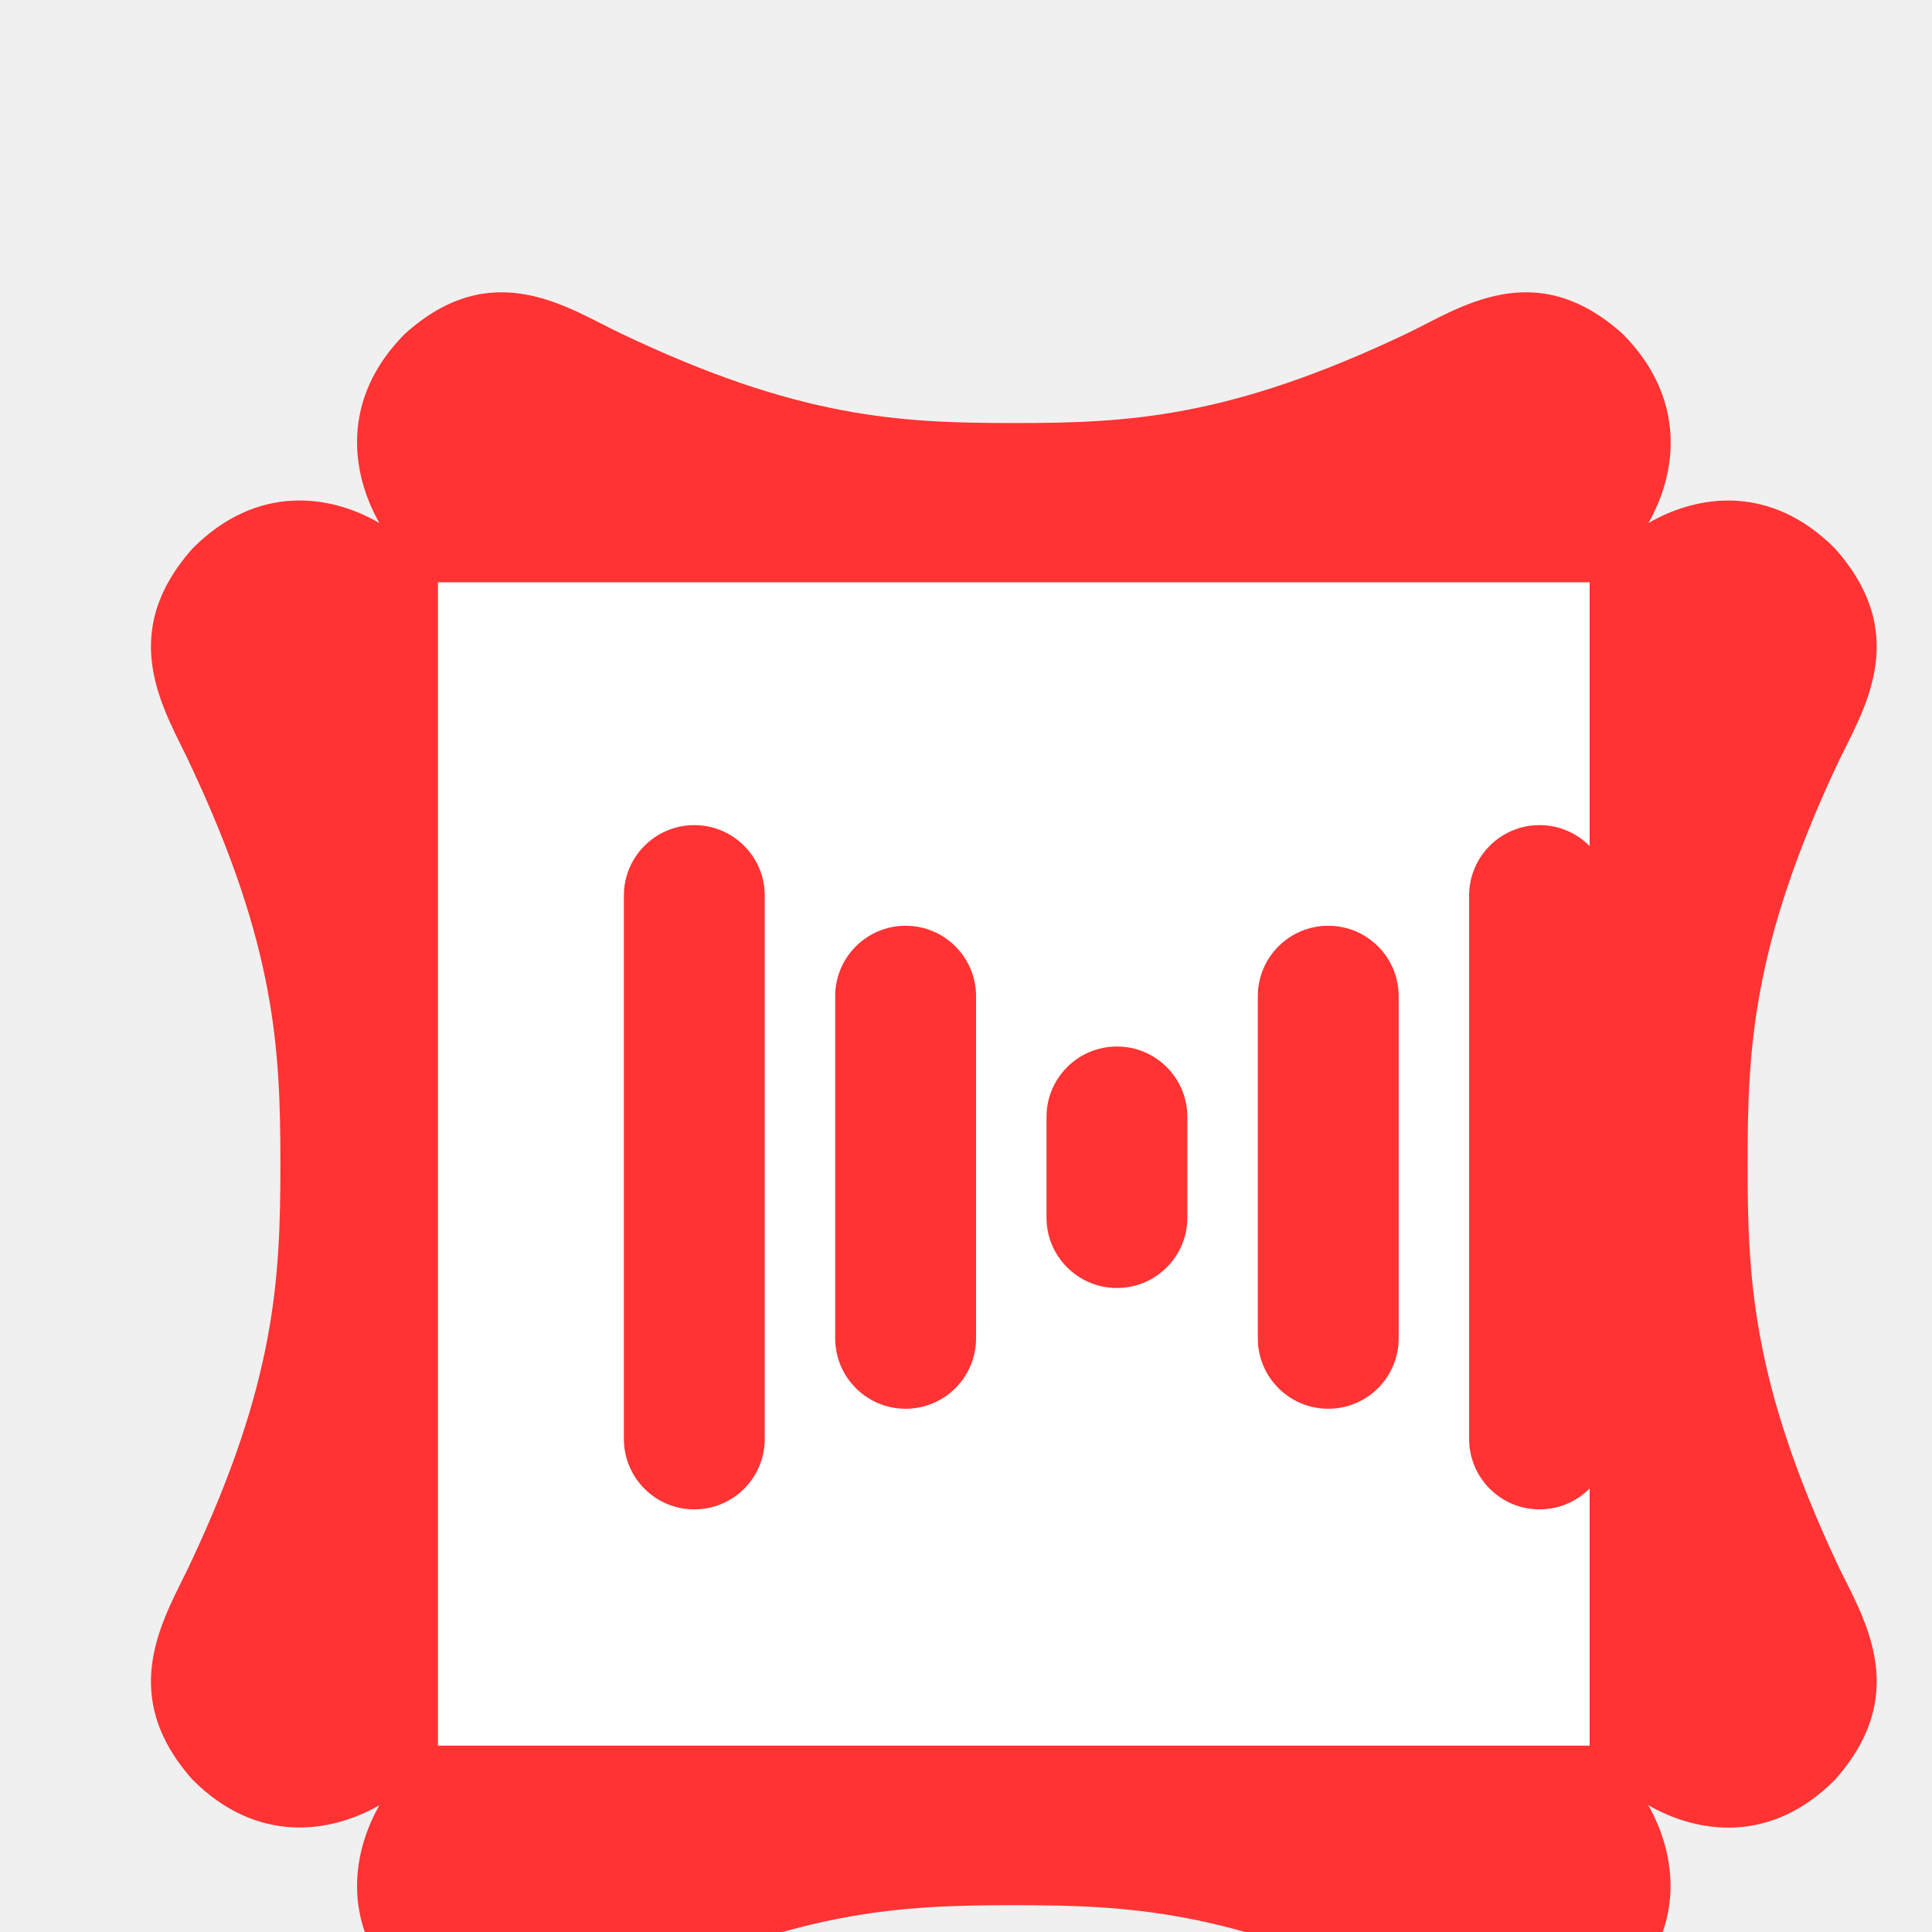
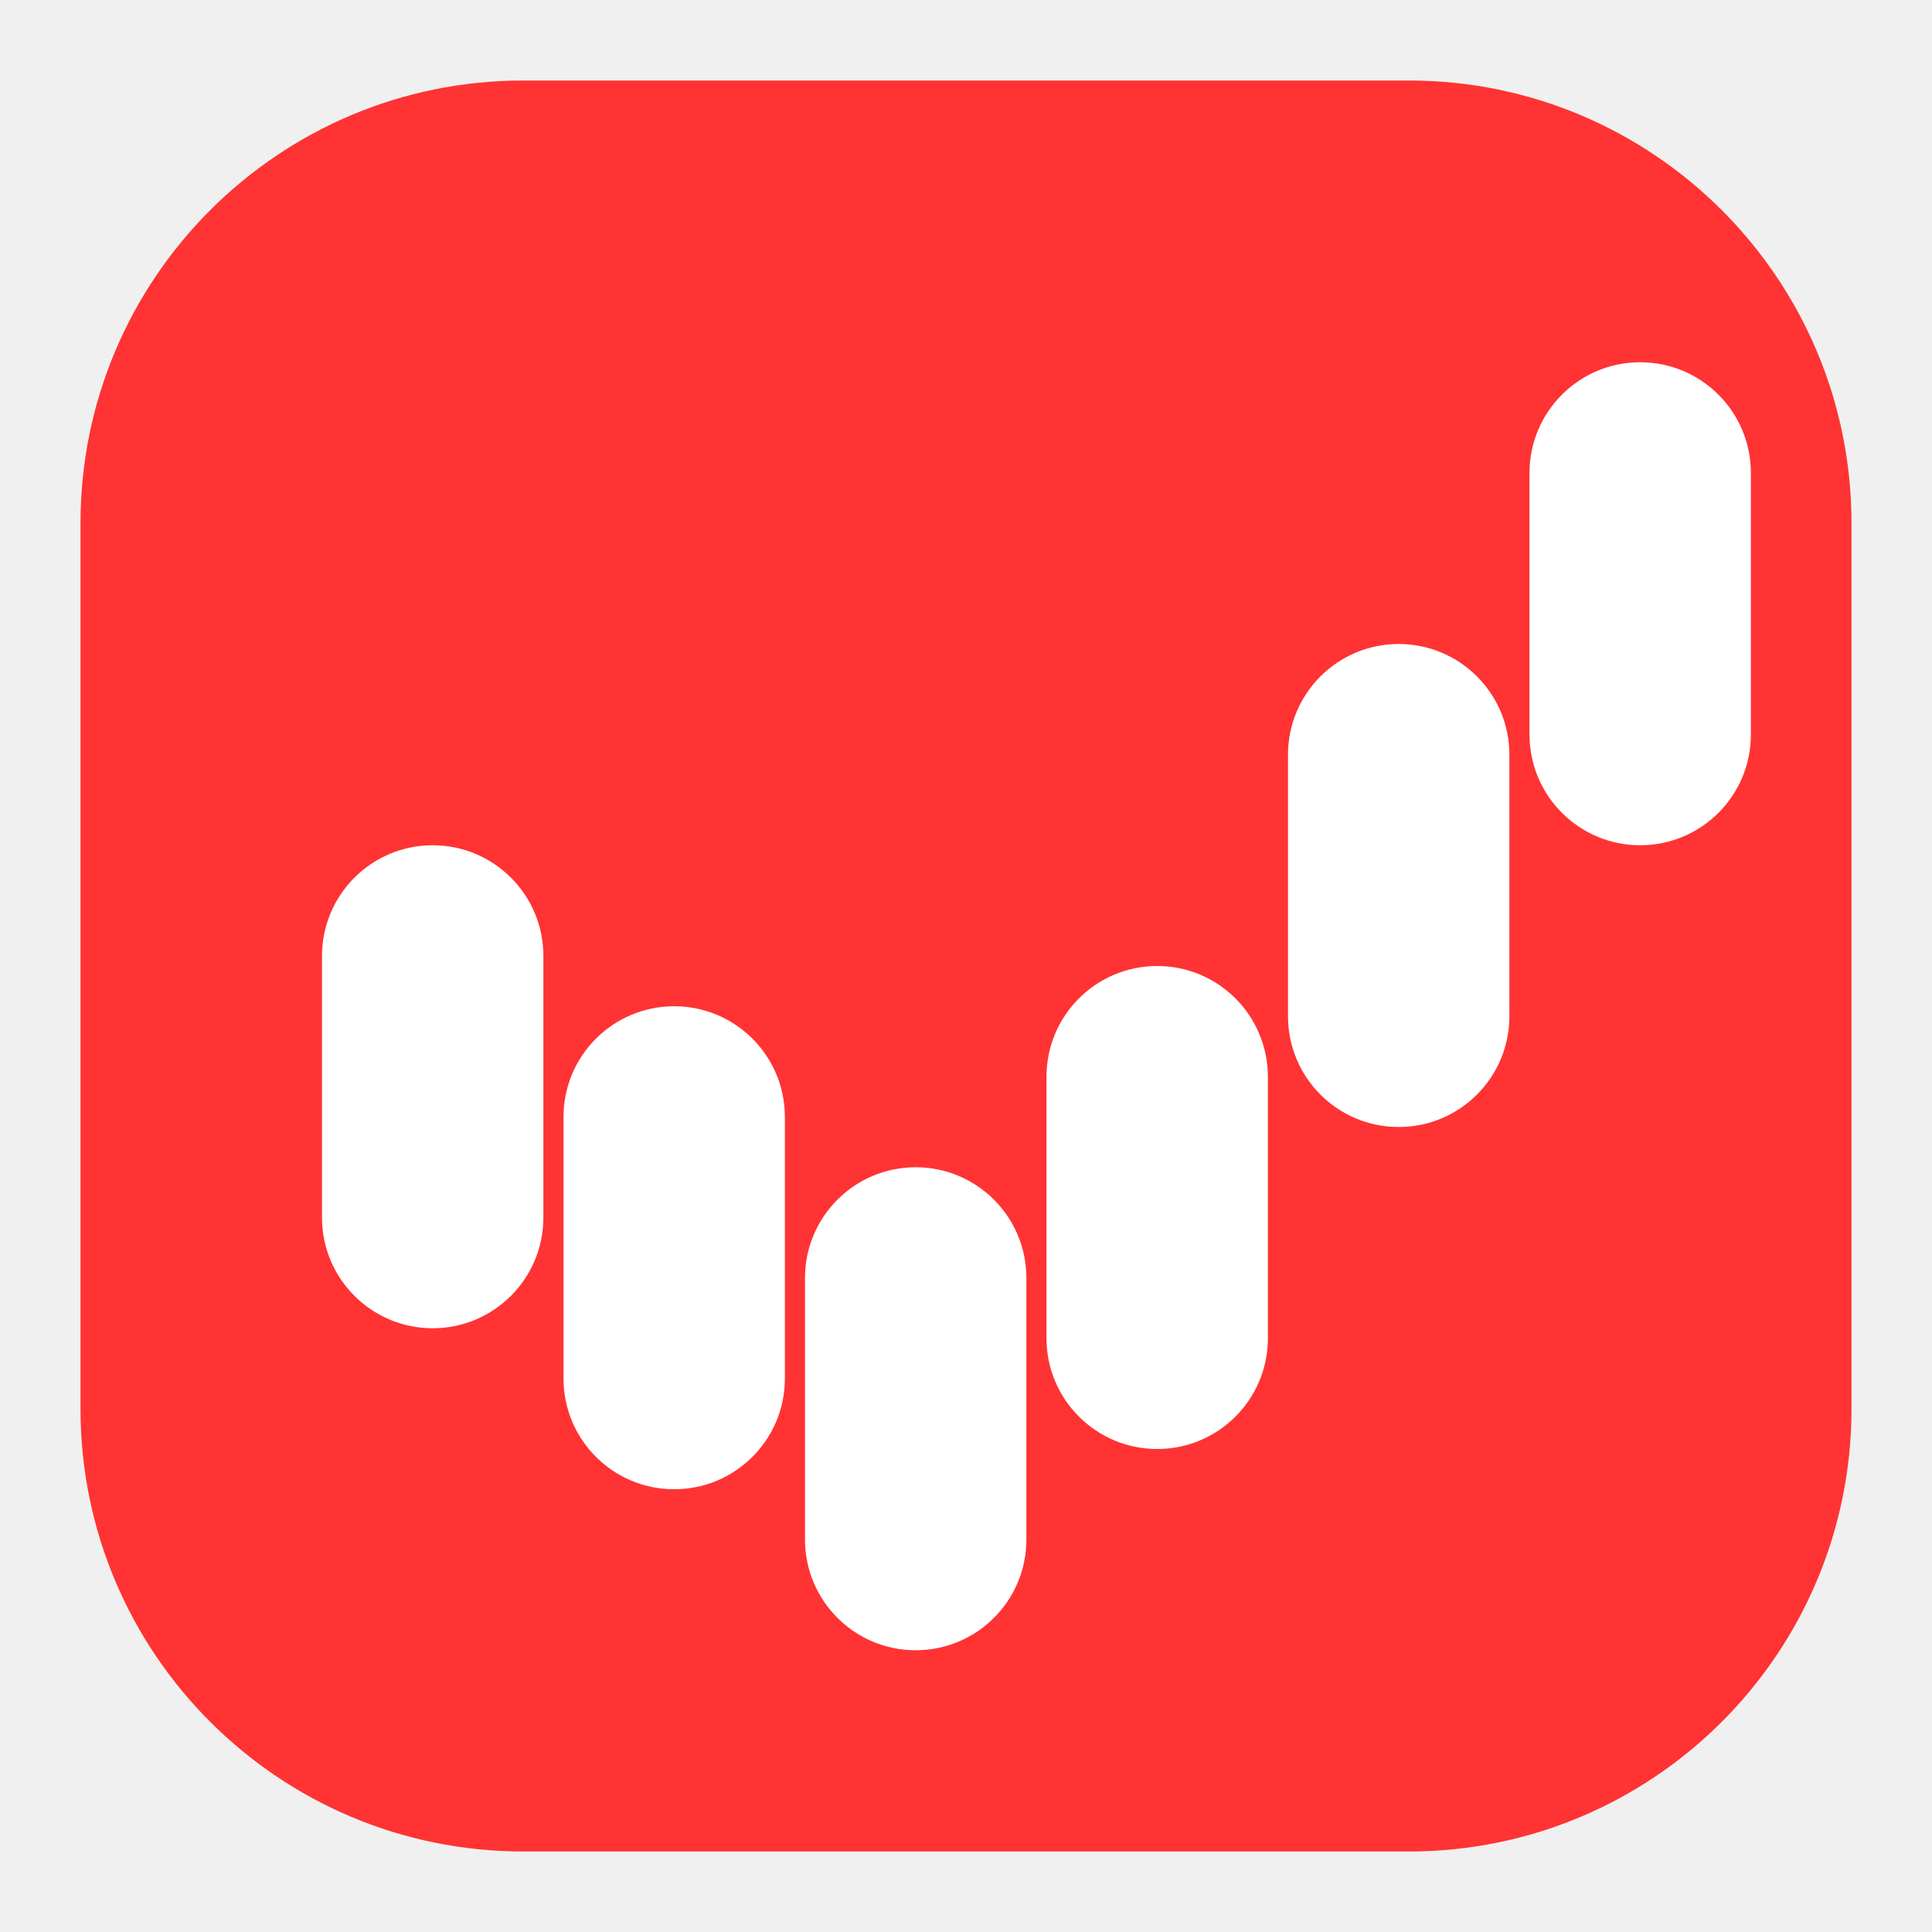
<svg xmlns="http://www.w3.org/2000/svg" viewBox="0 0 96 96" width="96" height="96">
-   <g transform="translate(7.5, 14) scale(3.2)">
-     <path fill="#f33" d="m24.793 13.697v-.002c0-1.777.071-3.37 1.376-6.168.377-.814 1.212-2-.018-3.384-.999-1.006-2.133-.841-2.898-.396.44-.772.603-1.923-.395-2.933-1.369-1.238-2.547-.397-3.349-.014-2.773 1.321-4.342 1.394-6.107 1.394-1.772 0-3.343-.073-6.11-1.394-.806-.383-1.989-1.224-3.354.014-.998 1.01-.83 2.161-.39 2.933-.766-.447-1.903-.61-2.903.396-1.229 1.384-.39 2.57-.02 3.384 1.313 2.798 1.385 4.391 1.385 6.17 0 1.784-.072 3.381-1.385 6.177-.37.808-1.209 2.002.02 3.385 1 1.003 2.136.837 2.903.397-.44.774-.608 1.922.39 2.922 1.365 1.247 2.548.404 3.354.021 2.769-1.32 4.338-1.39 6.11-1.39 1.765 0 3.334.07 6.106 1.39.803.383 1.981 1.226 3.35-.021.998-1 .831-2.148.393-2.922.766.44 1.901.612 2.9-.397 1.23-1.383.395-2.577.018-3.385-1.305-2.8-1.376-4.393-1.376-6.177z" />
-     <path fill="#fff" d="m4.457 22.731h17.883v-18.064h-17.883z" />
-   </g>
-   <g fill="#f33">
-     <rect x="31" y="41" width="7" height="34" rx="3.5" />
-     <rect x="41.5" y="46" width="7" height="24" rx="3.5" />
-     <rect x="52" y="52" width="7" height="12" rx="3.5" />
-     <rect x="62.5" y="46" width="7" height="24" rx="3.5" />
-     <rect x="73" y="41" width="7" height="34" rx="3.5" />
+   <rect x="4" y="4" width="88" height="88" rx="22" fill="#f33" />
+   <g fill="#fff">
+     <rect x="16" y="42" width="11" height="24" rx="5.5" />
+     <rect x="28" y="50" width="11" height="24" rx="5.5" />
+     <rect x="40" y="58" width="11" height="24" rx="5.5" />
+     <rect x="52" y="48" width="11" height="24" rx="5.5" />
+     <rect x="64" y="32" width="11" height="24" rx="5.5" />
+     <rect x="76" y="18" width="11" height="24" rx="5.5" />
  </g>
</svg>
